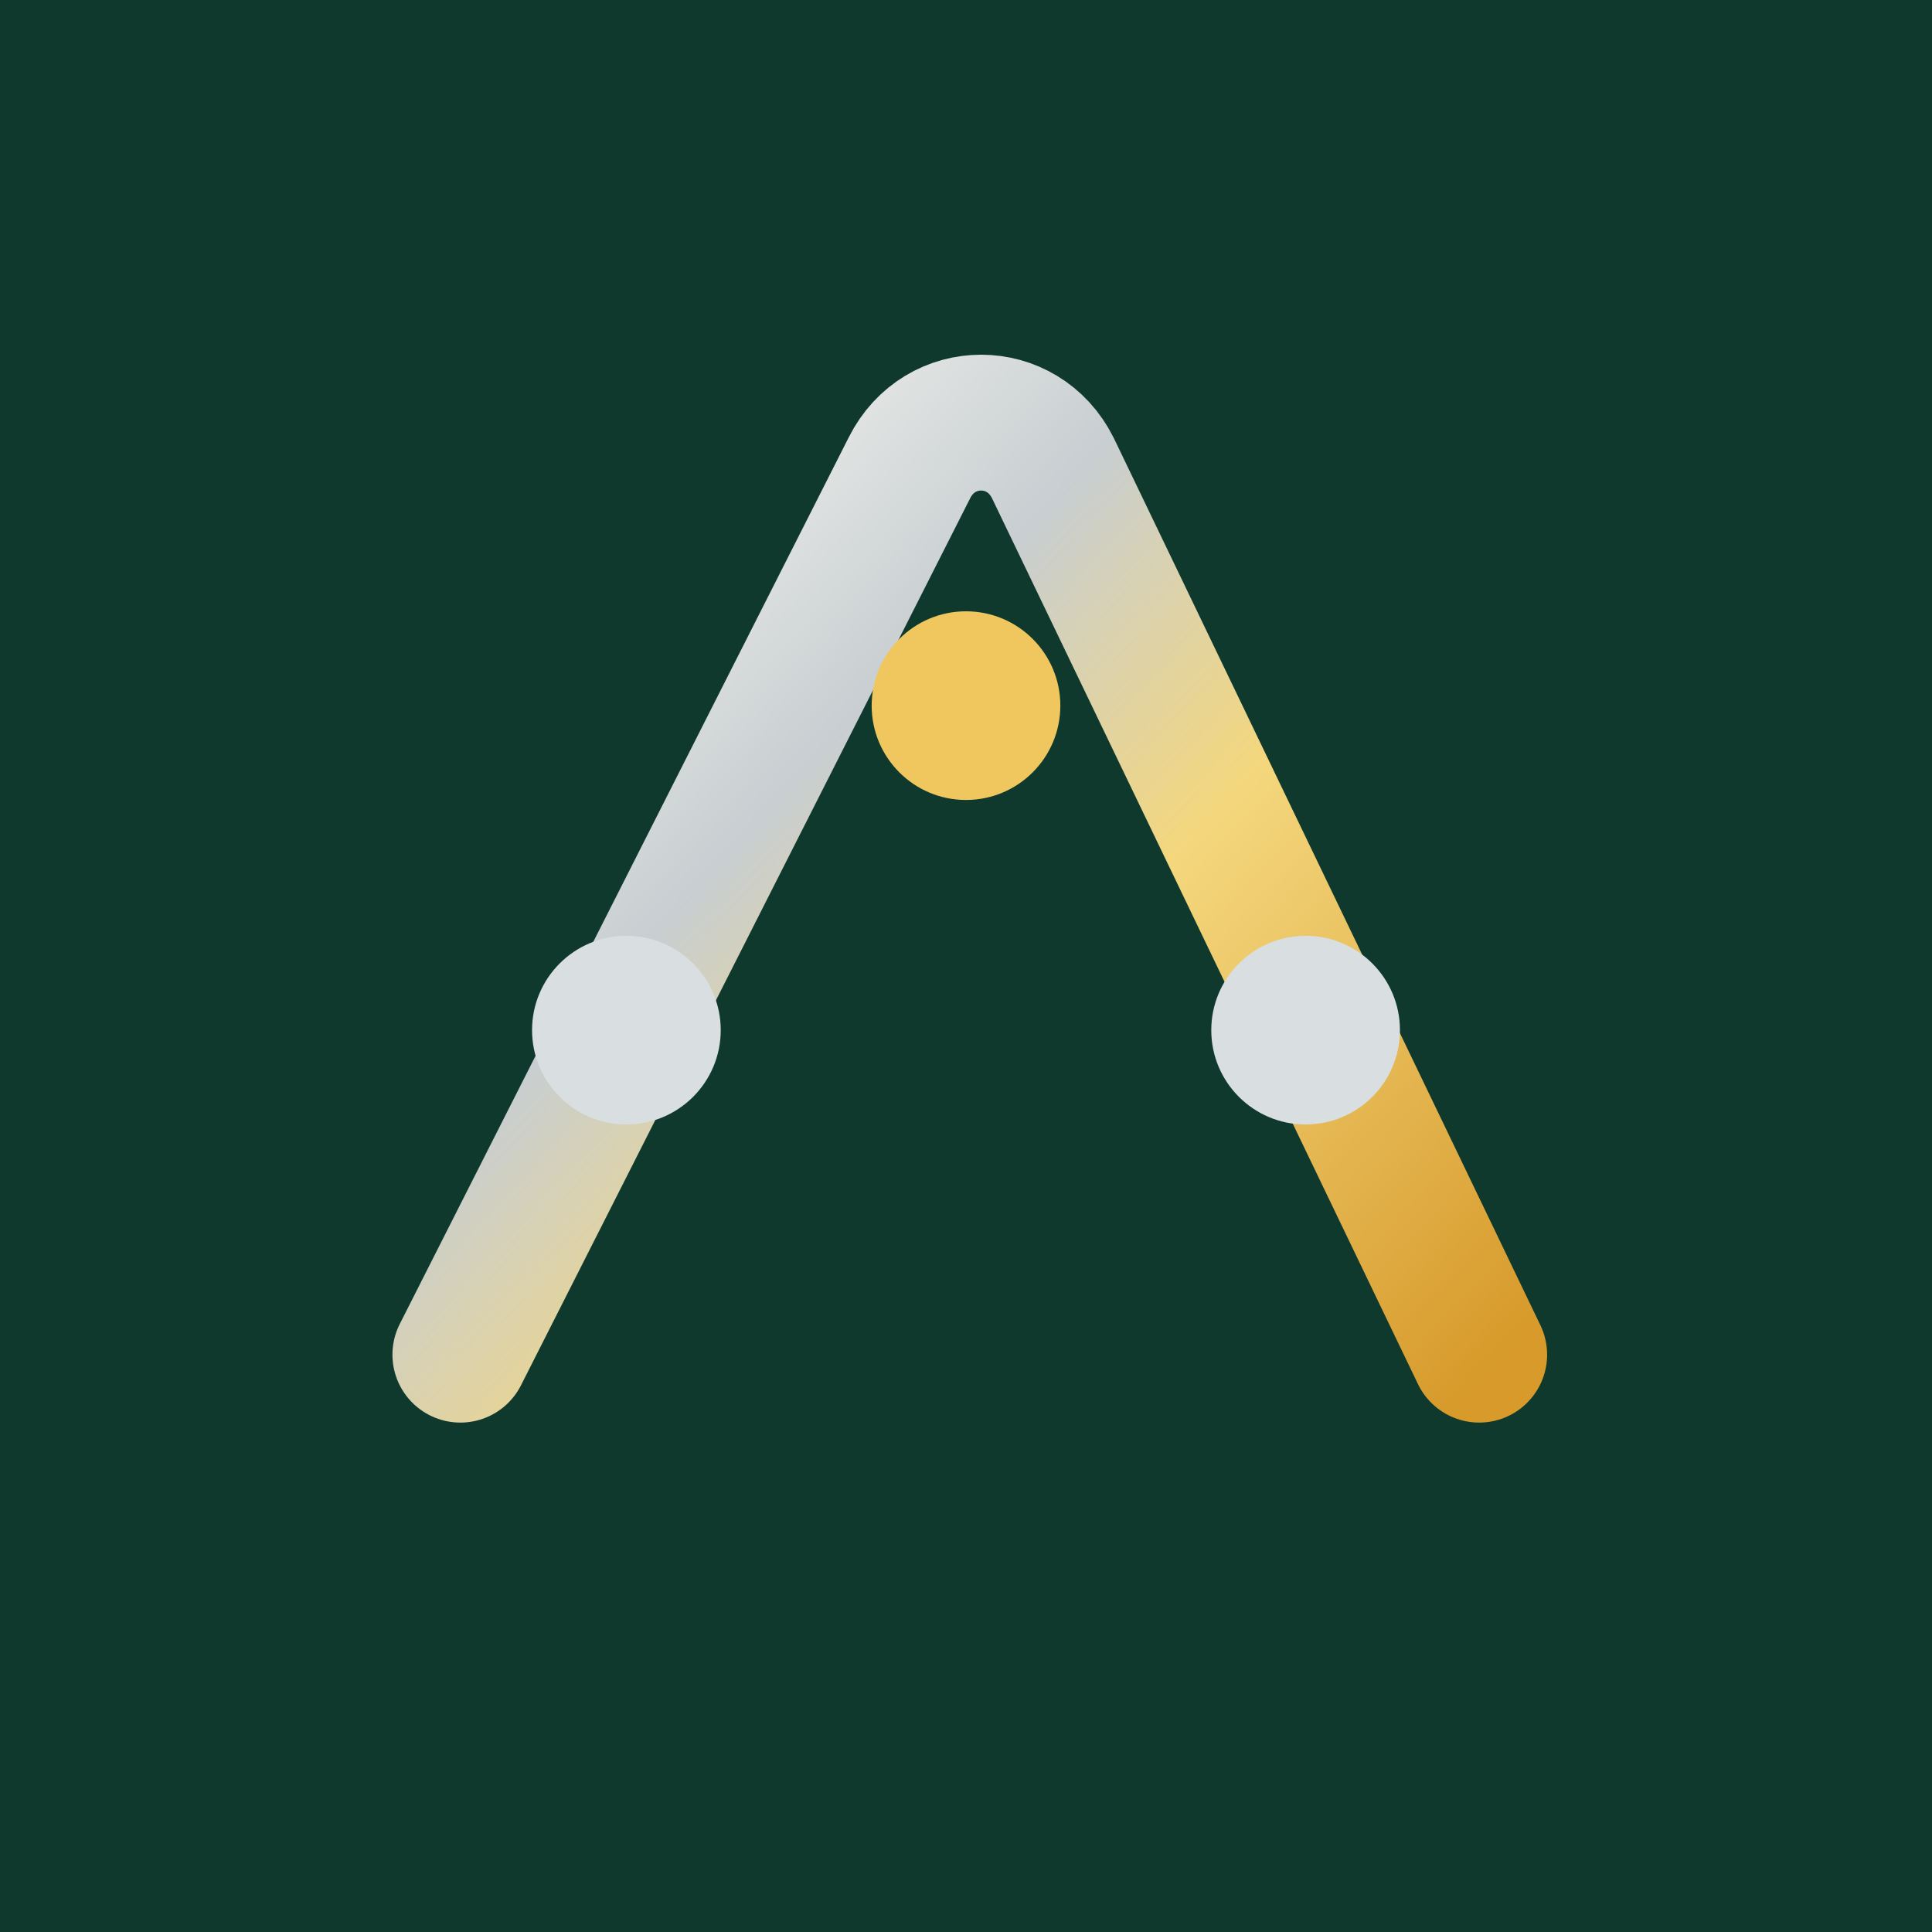
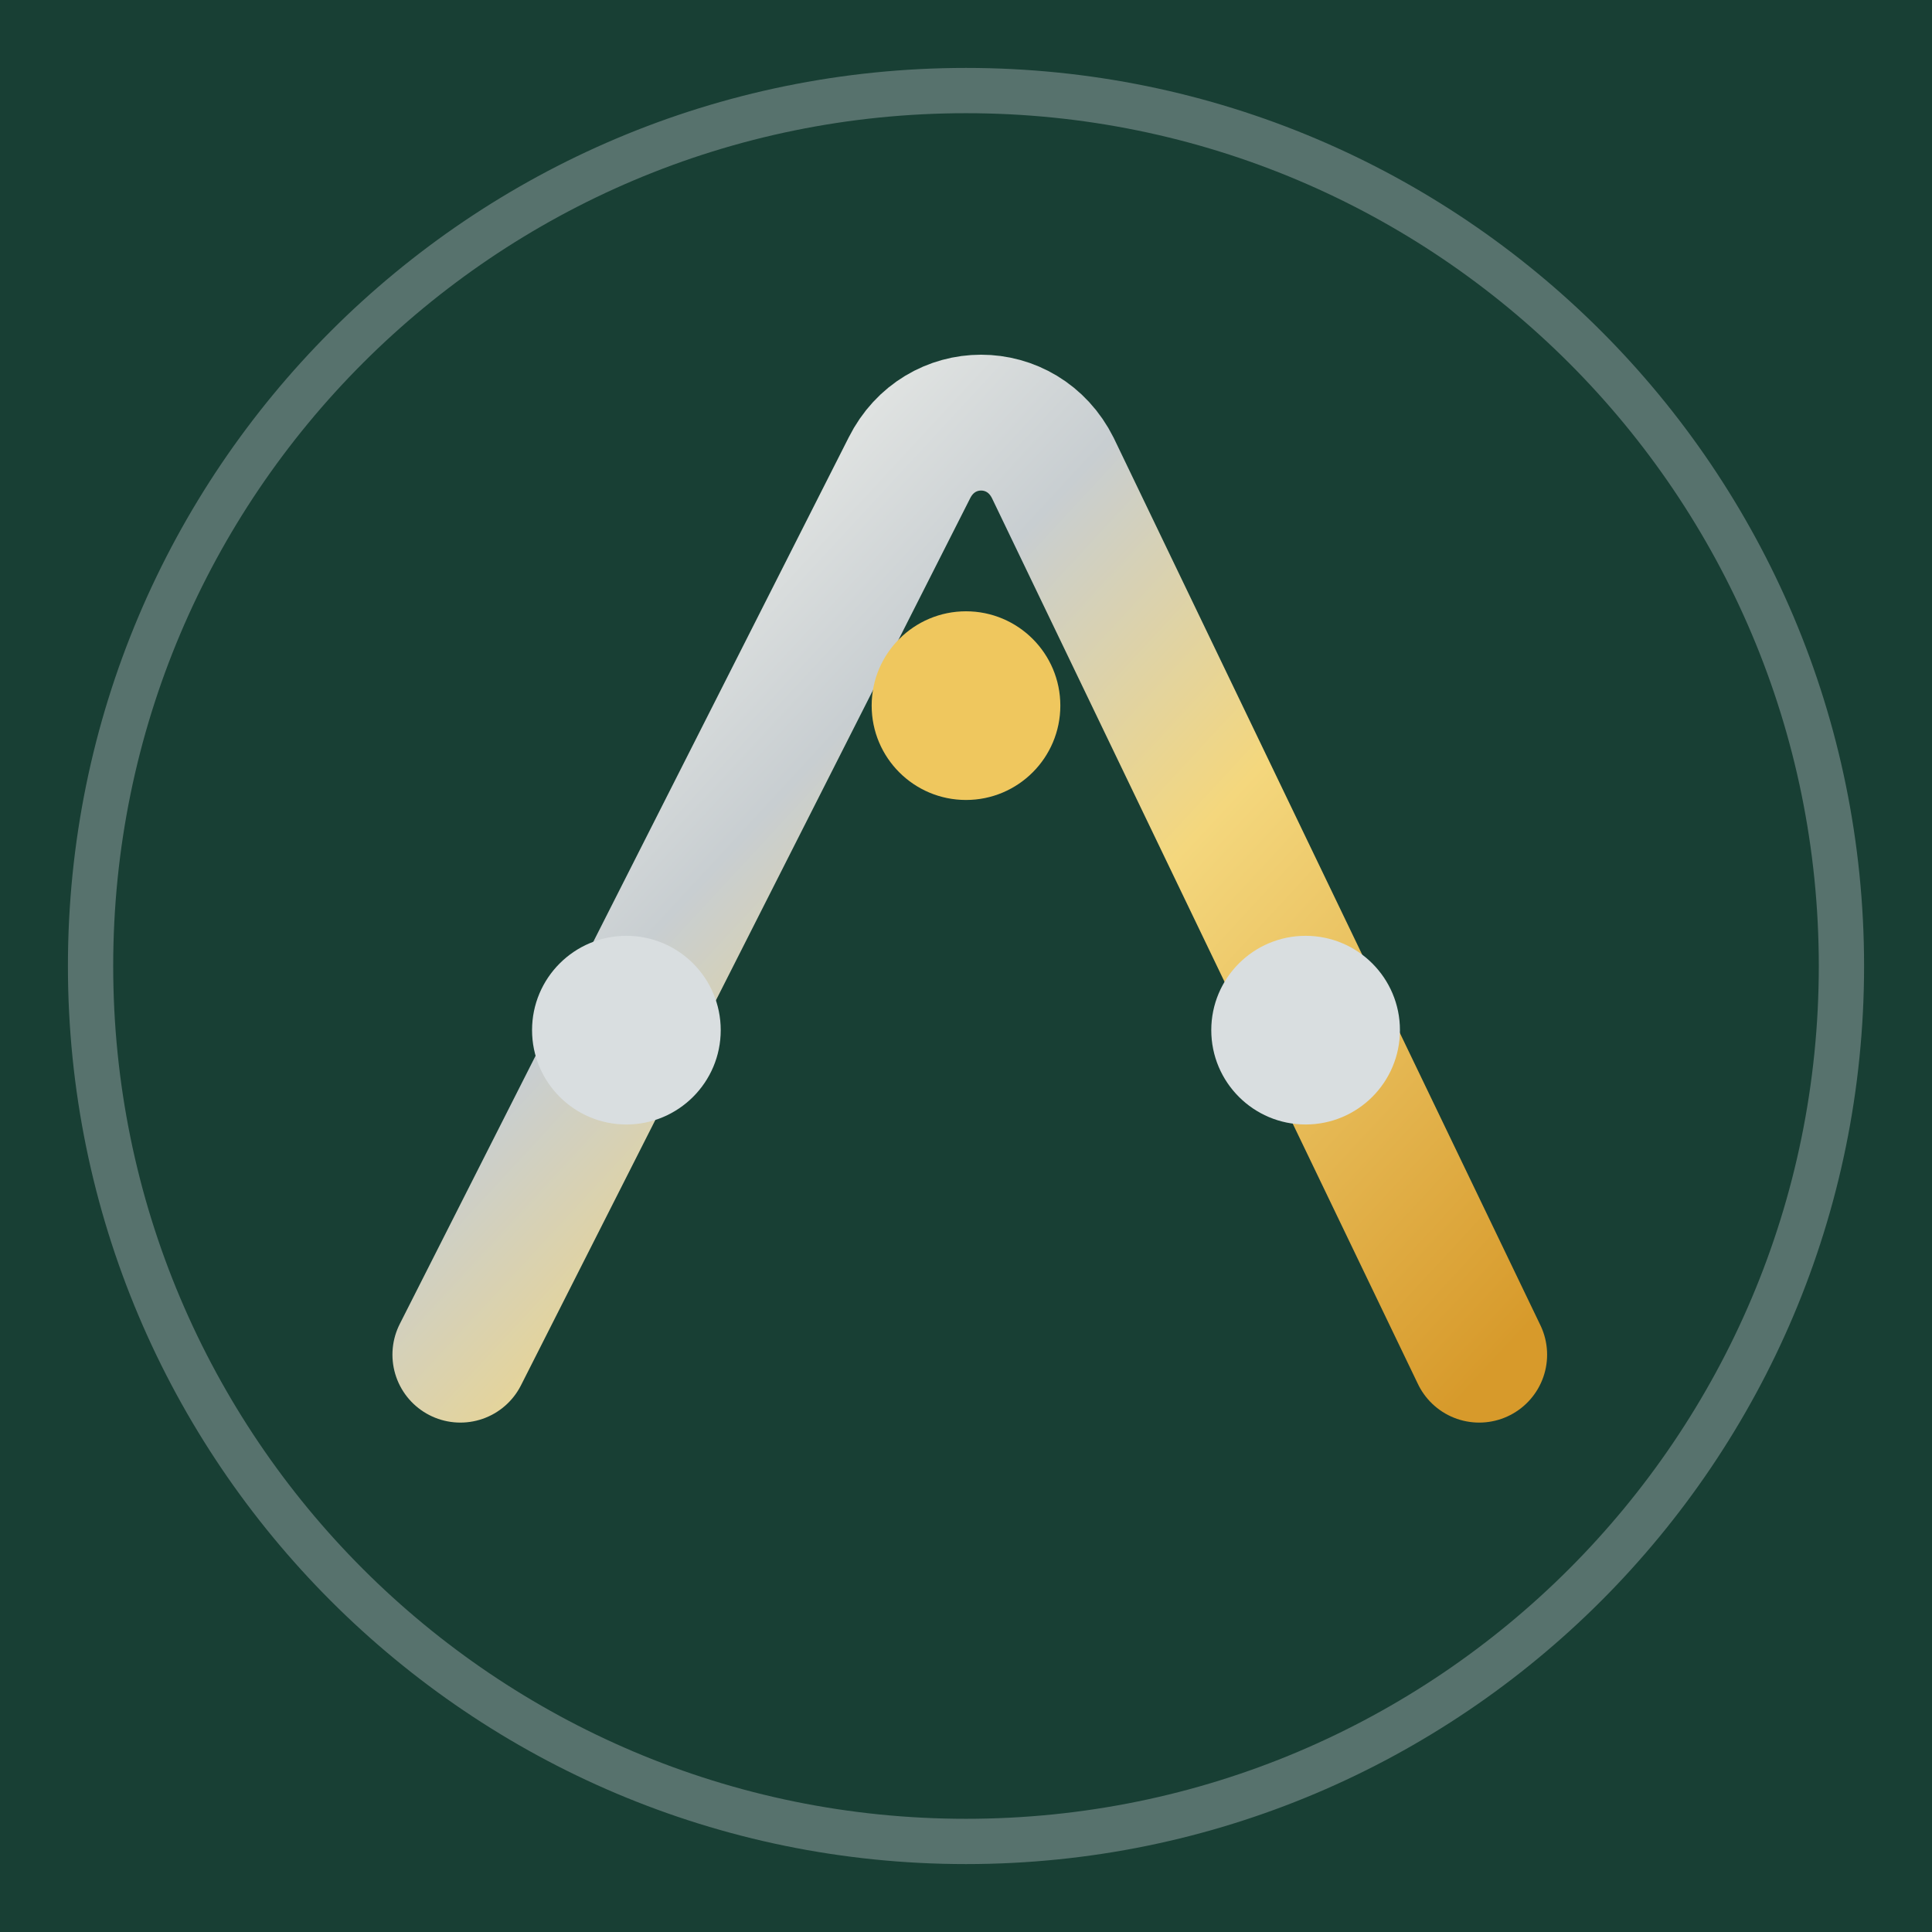
<svg xmlns="http://www.w3.org/2000/svg" viewBox="0 0 512 512">
  <defs>
+     <radialGradient id="bg" cx="0" cy="0" r="1" gradientTransform="translate(256 225) rotate(90) scale(310)">
+       <stop stop-color="#18211f" />
+       <stop offset="0.7" stop-color="#101916" />
+       <stop offset="1" stop-color="#183f34" />
+     </radialGradient>
    <linearGradient id="metal" x1="122" y1="120" x2="390" y2="368" gradientUnits="userSpaceOnUse">
      <stop offset="0" stop-color="#fffef7" />
      <stop offset="0.34" stop-color="#c8ced1" />
      <stop offset="0.58" stop-color="#f4d77d" />
      <stop offset="1" stop-color="#d79a2b" />
    </linearGradient>
  </defs>
-   <rect width="512" height="512" fill="#10392e" />
+   <rect width="512" height="512" fill="url(#bg)" />
+   <circle cx="256" cy="256" r="232" fill="none" stroke="#aeb8bc" stroke-opacity=".42" stroke-width="12" />
  <path d="M122 359 241 124c8-16 30-16 38 0l113 235" fill="none" stroke="url(#metal)" stroke-width="36" stroke-linecap="round" stroke-linejoin="round" />
  <circle cx="166" cy="273" r="25" fill="#d9dee0" />
  <circle cx="256" cy="187" r="25" fill="#efc75e" />
  <circle cx="346" cy="273" r="25" fill="#d9dee0" />
</svg>
